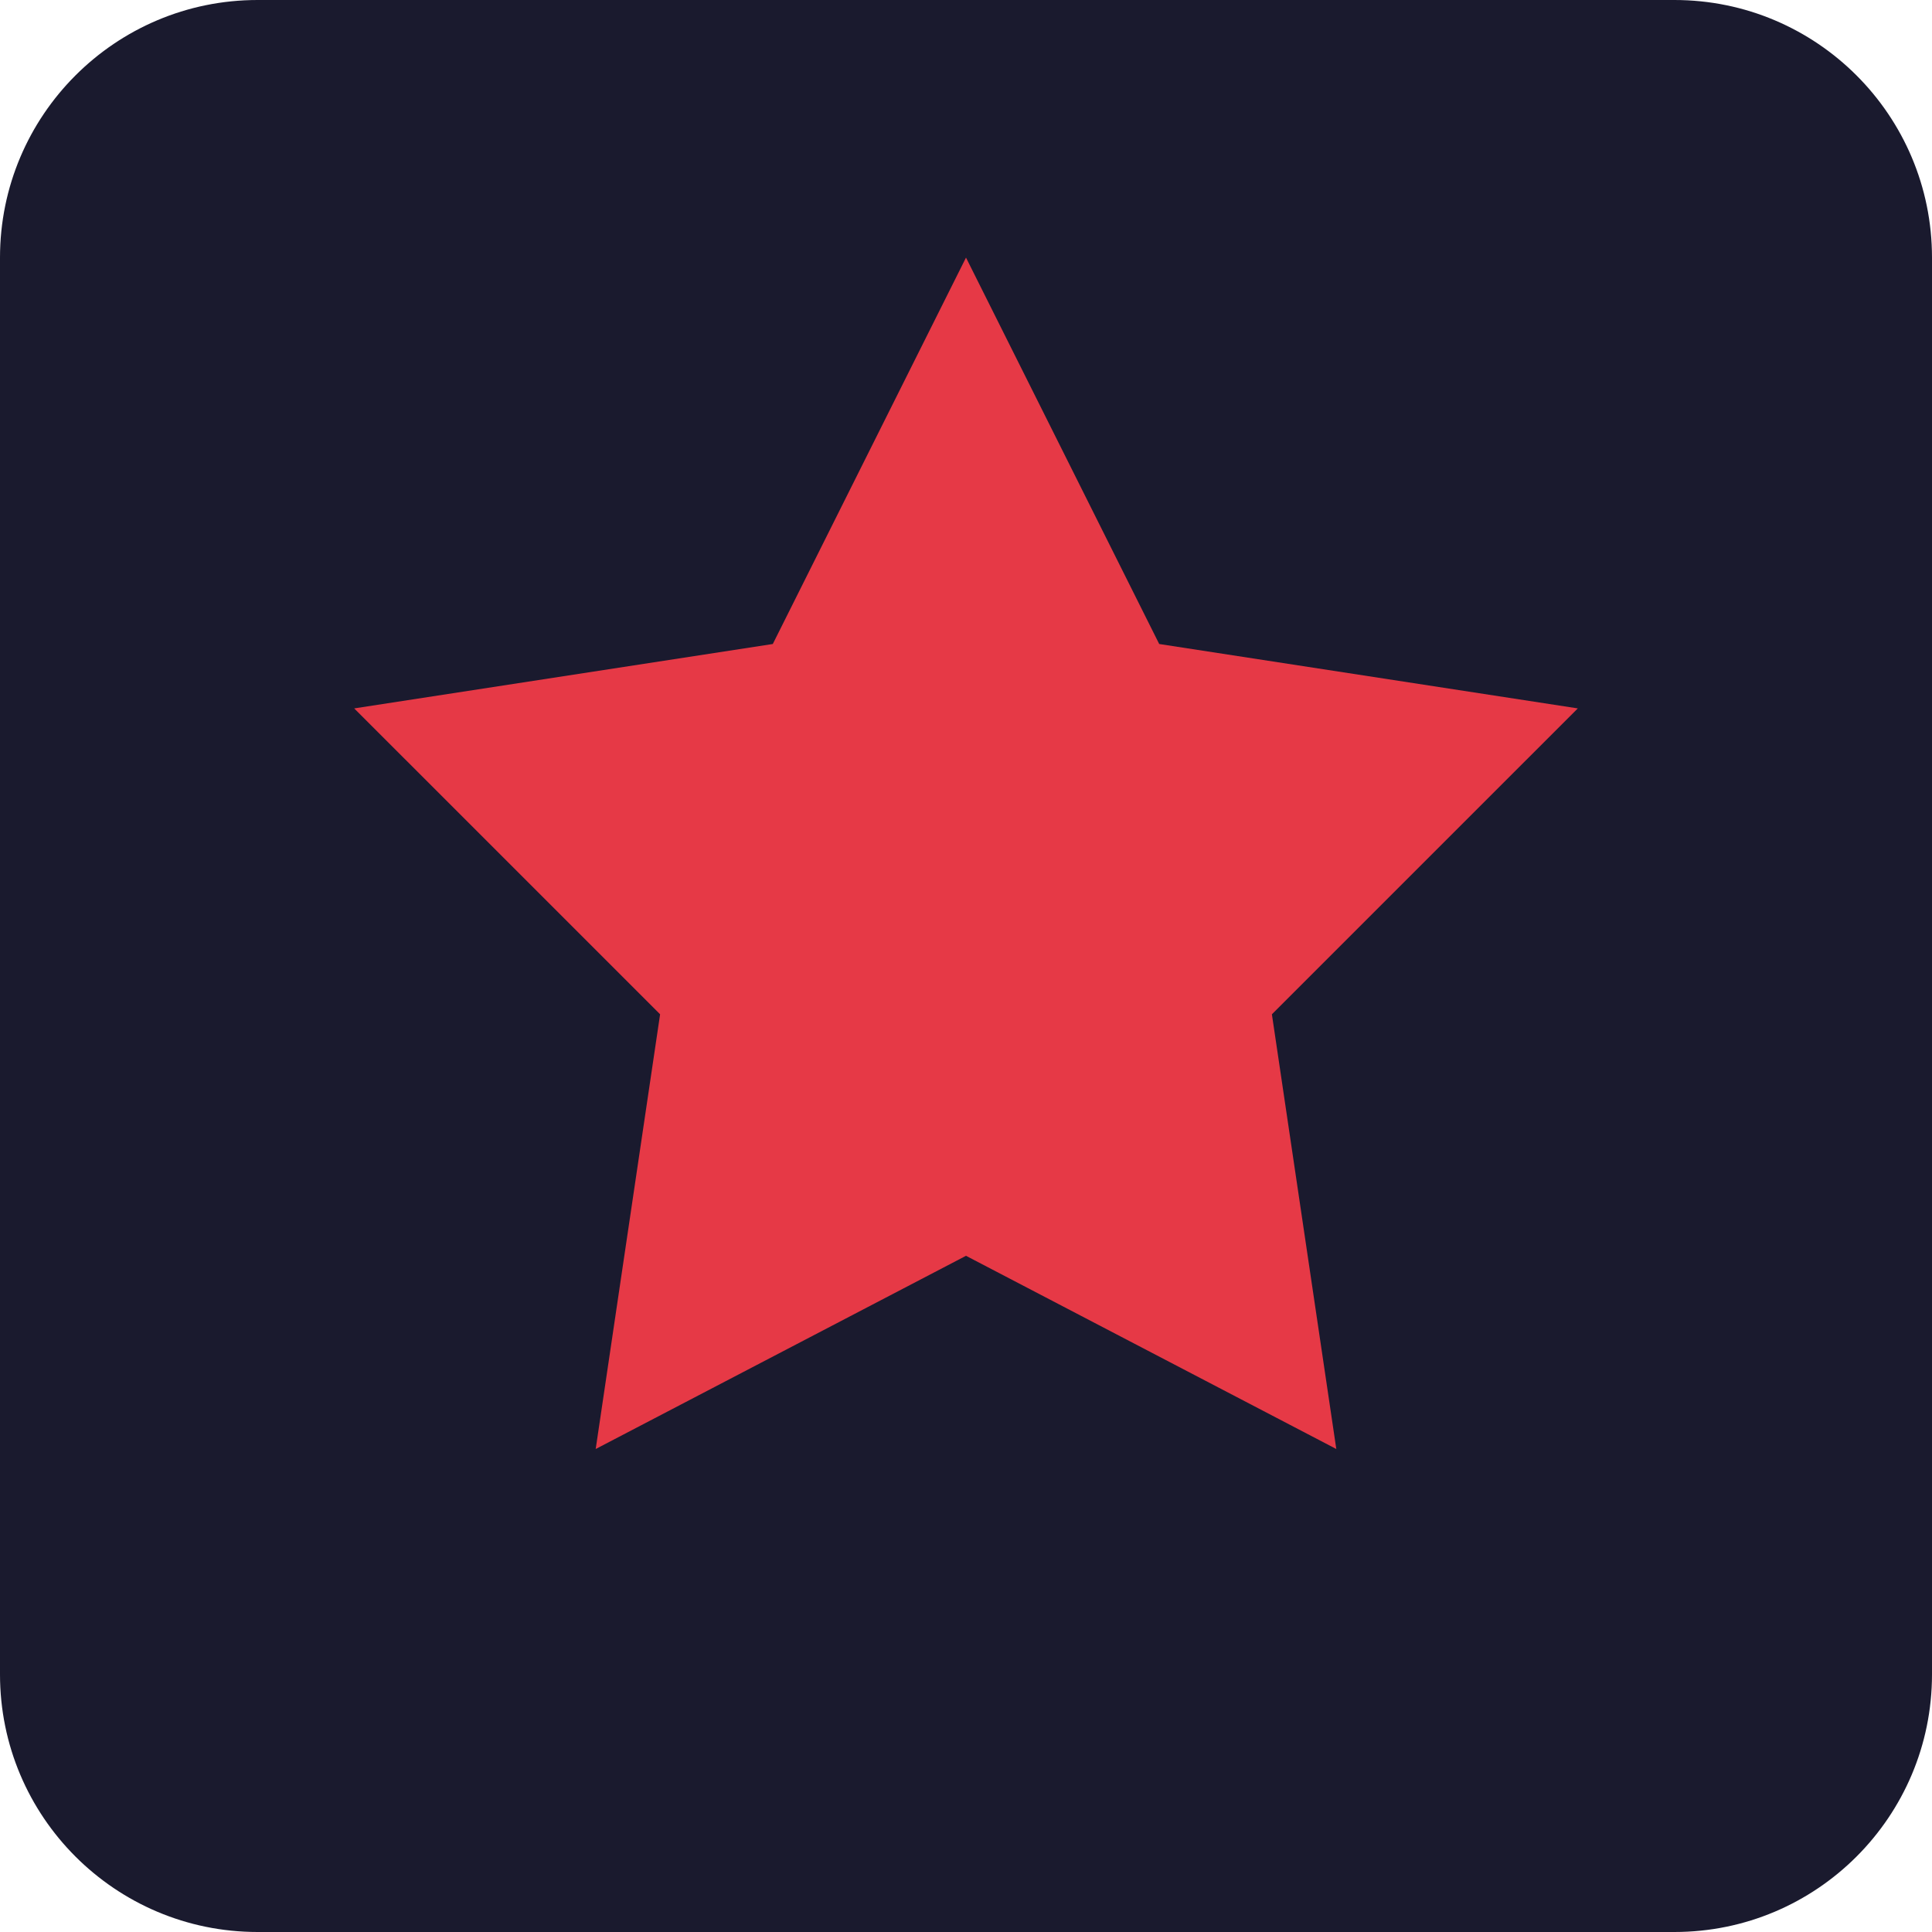
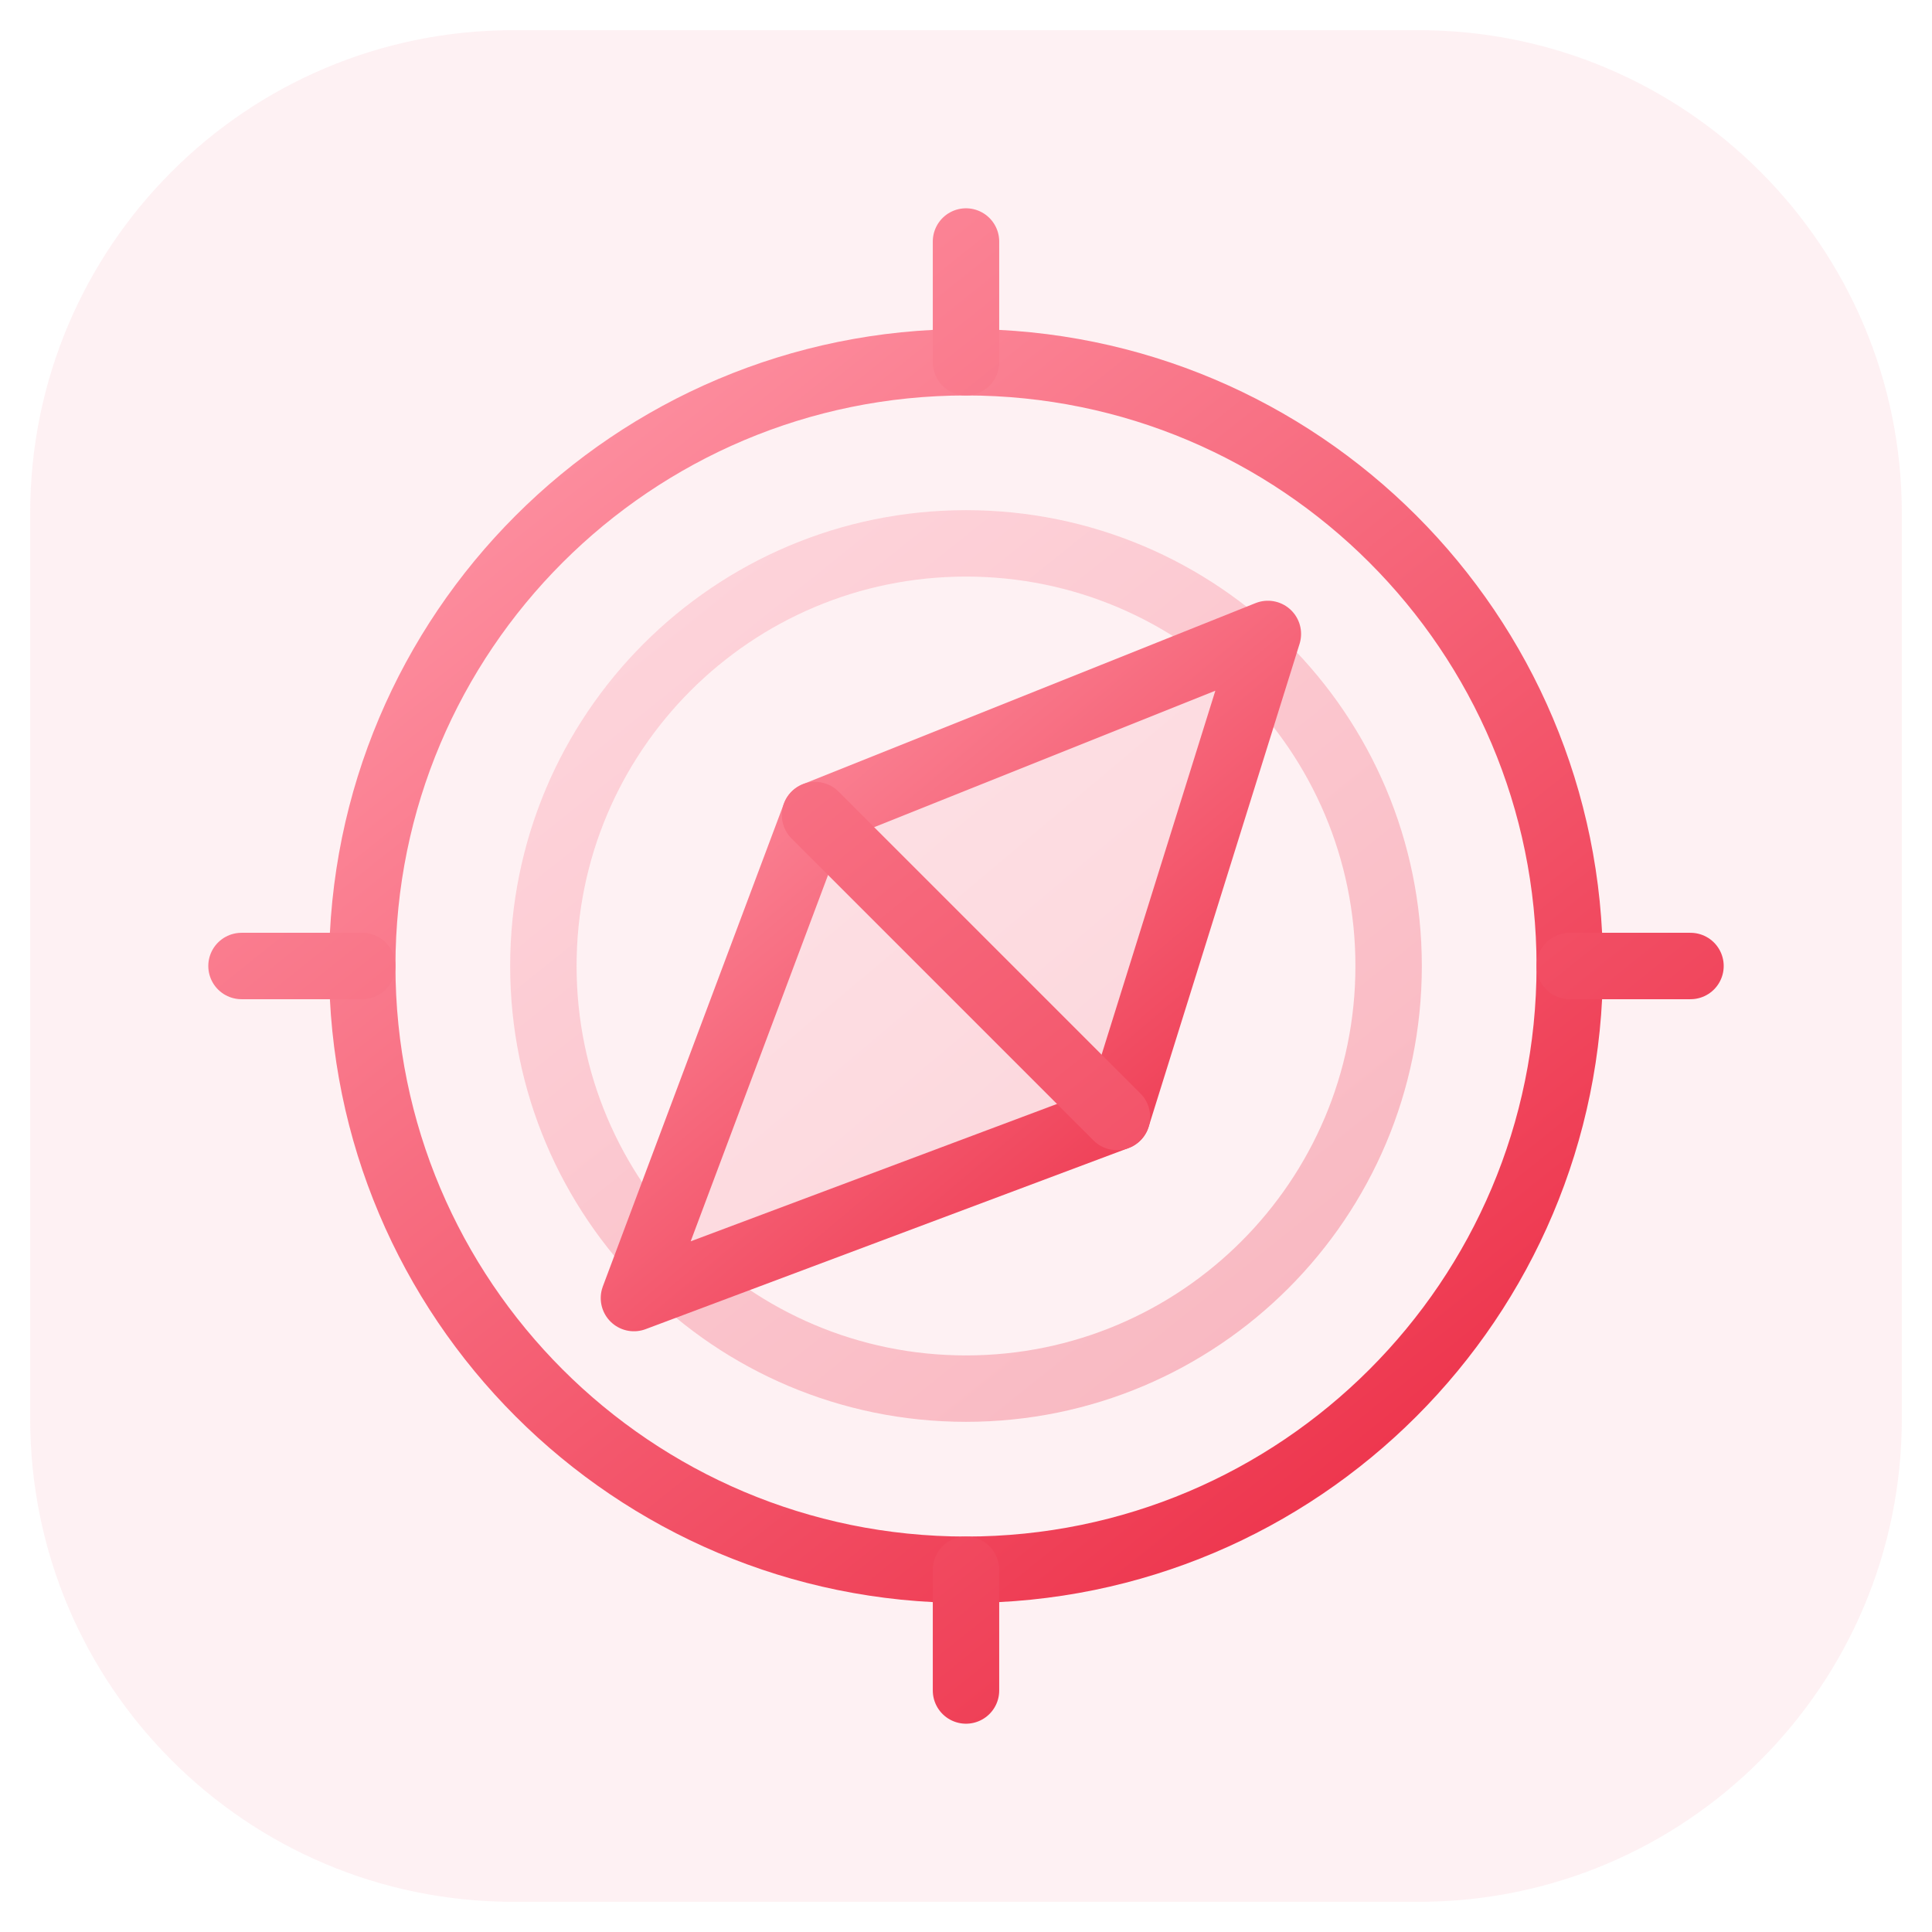
- <svg xmlns="http://www.w3.org/2000/svg" viewBox="0 0 120 120">
-   <rect width="120" height="120" rx="16" fill="#1a1a2e" />
-   <path d="M60 16l12 24 26 4-19 19 4 27-23-12-23 12 4-27-19-19 26-4z" fill="#e63946" />
+ <svg xmlns="http://www.w3.org/2000/svg" viewBox="0 0 64 64">
+   <defs>
+     <linearGradient id="ink" x2=".8" y2="1">
+       <stop stop-color="#ff9aaa" />
+       <stop offset="1" stop-color="#ed334b" />
+     </linearGradient>
+   </defs>
+   <rect x="1" y="1" width="62" height="62" rx="16" fill="#ed334b" fill-opacity=".07" />
+   <g fill="none" stroke="url(#ink)" stroke-width="2.2" stroke-linecap="round" stroke-linejoin="round">
+     <circle cx="32" cy="32" r="20" />
+     <circle cx="32" cy="32" r="14" opacity=".3" />
+     <path d="m42 21-5 16-16 6 6-16Z" fill="url(#ink)" fill-opacity=".15" />
+     <path d="m27 27 10 10M32 8v4m0 40v4M8 32h4m40 0h4" />
+   </g>
</svg>
